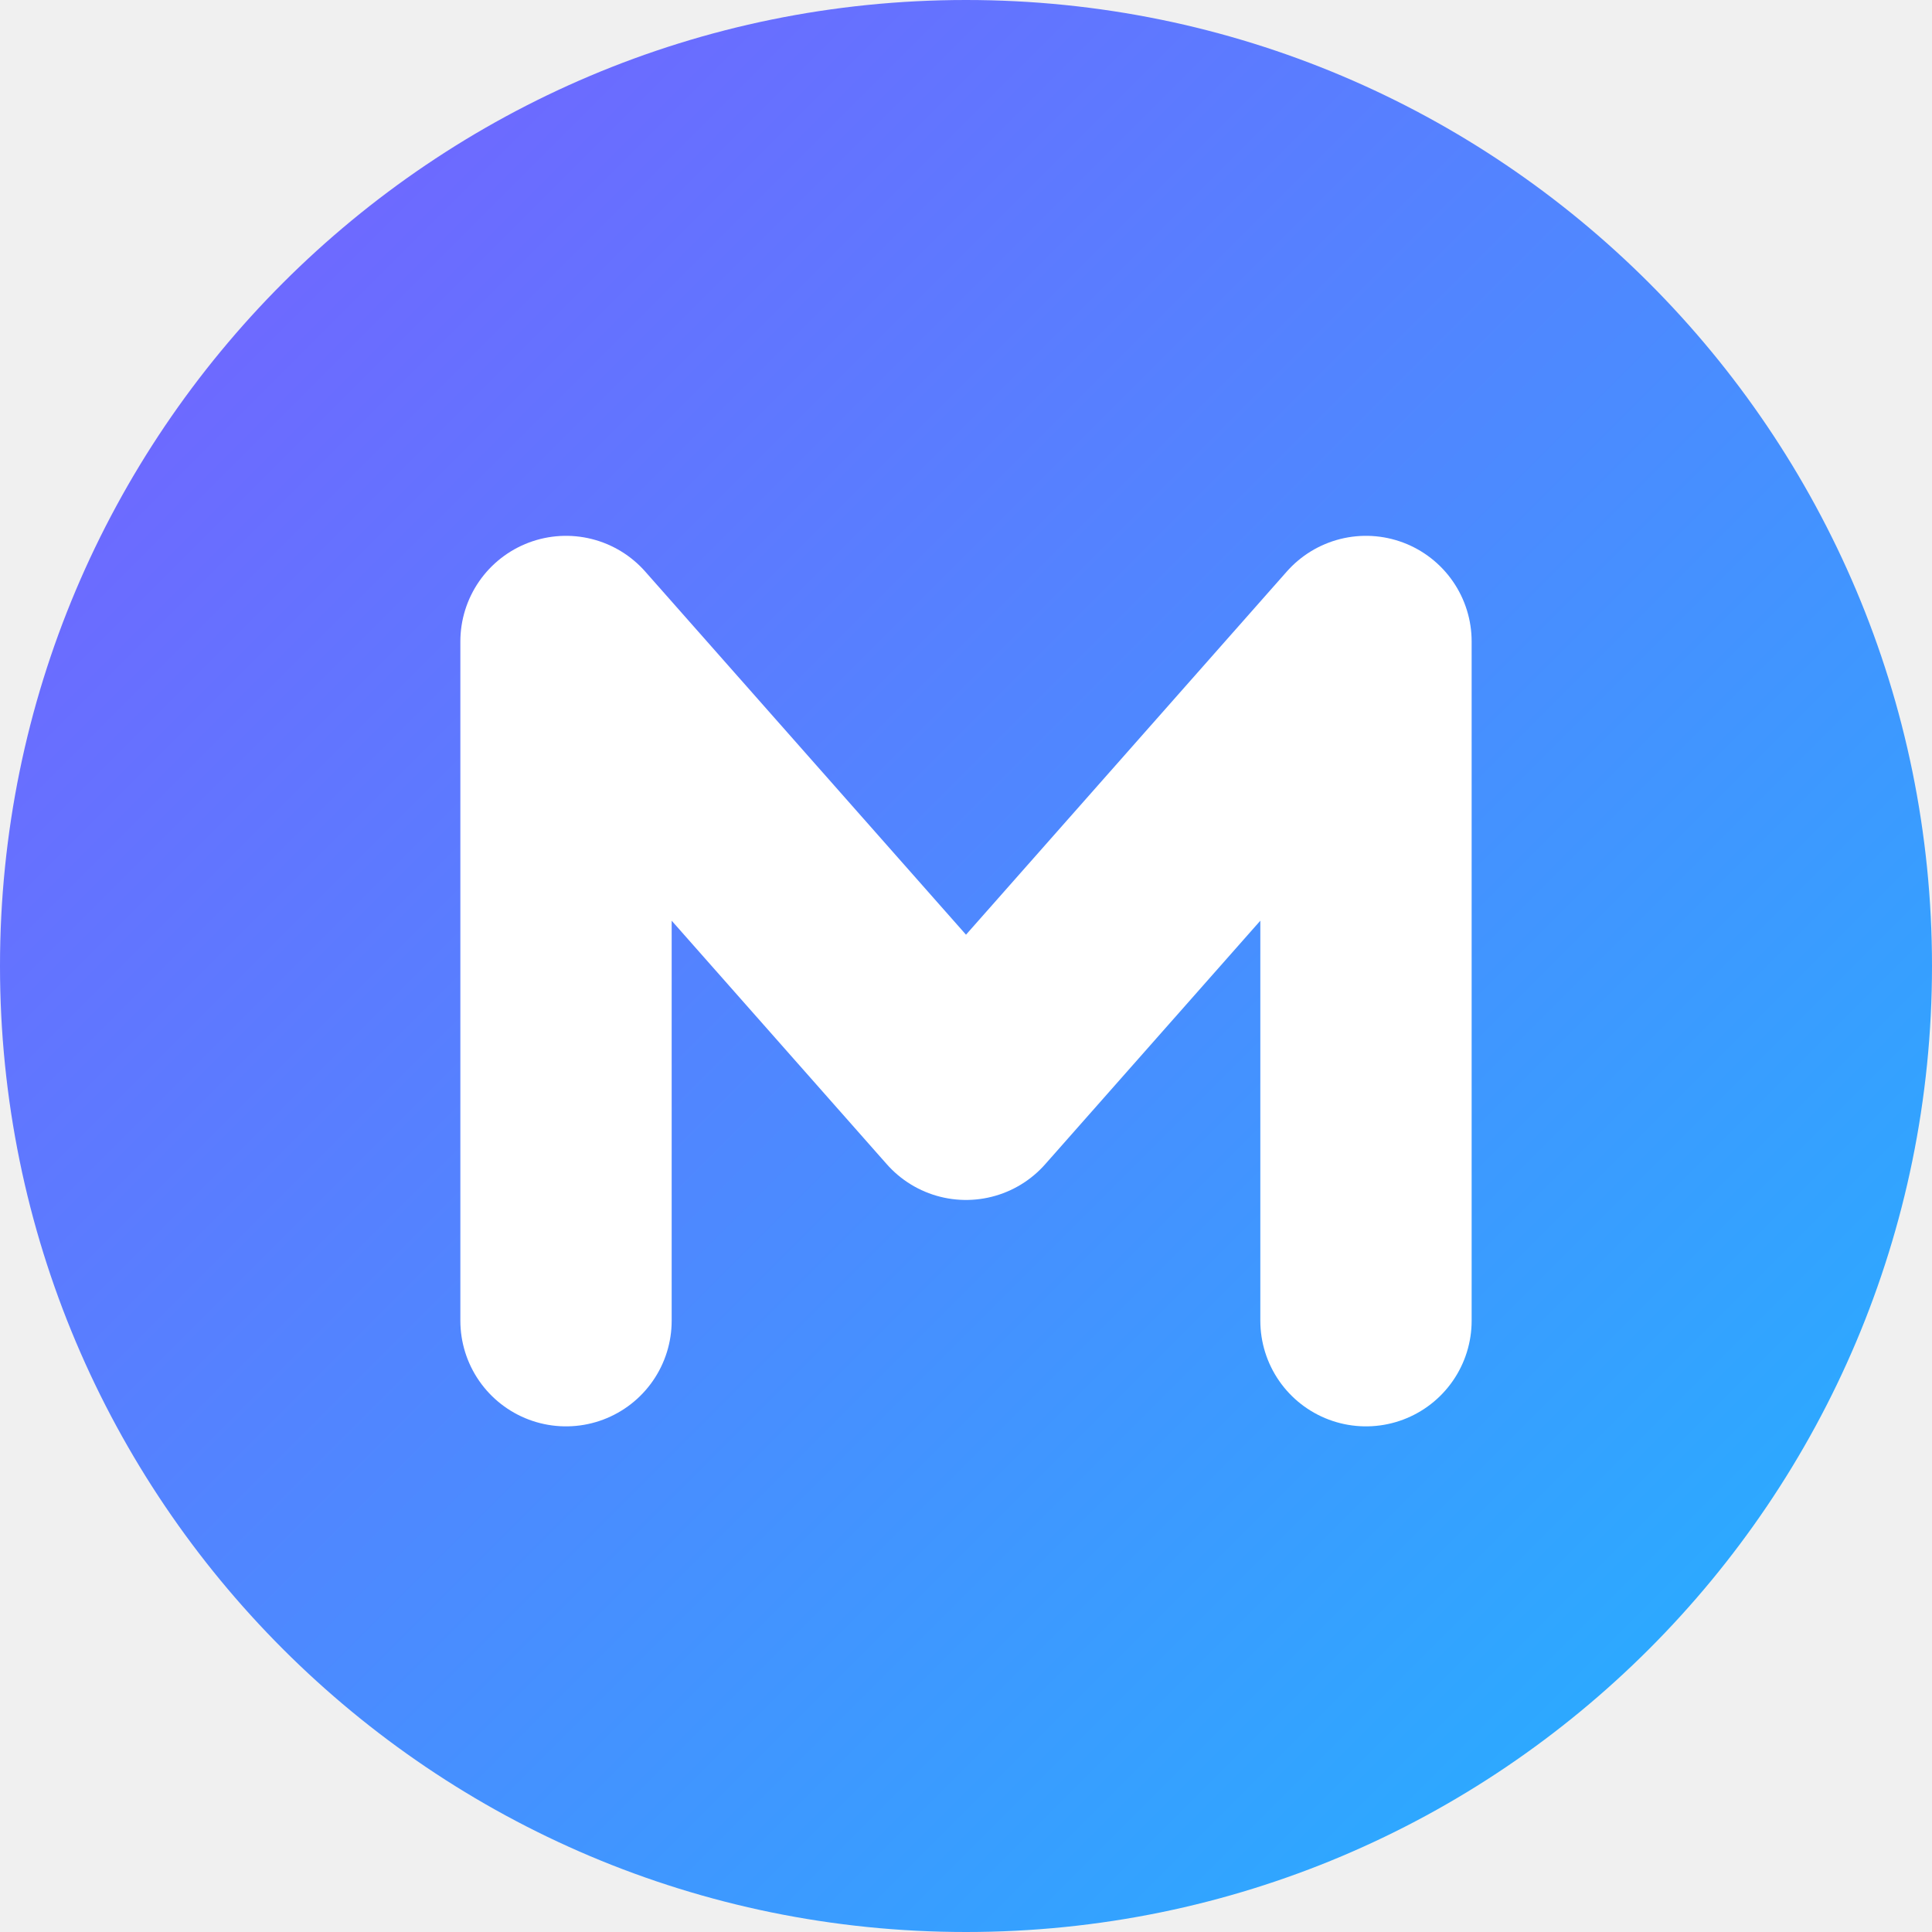
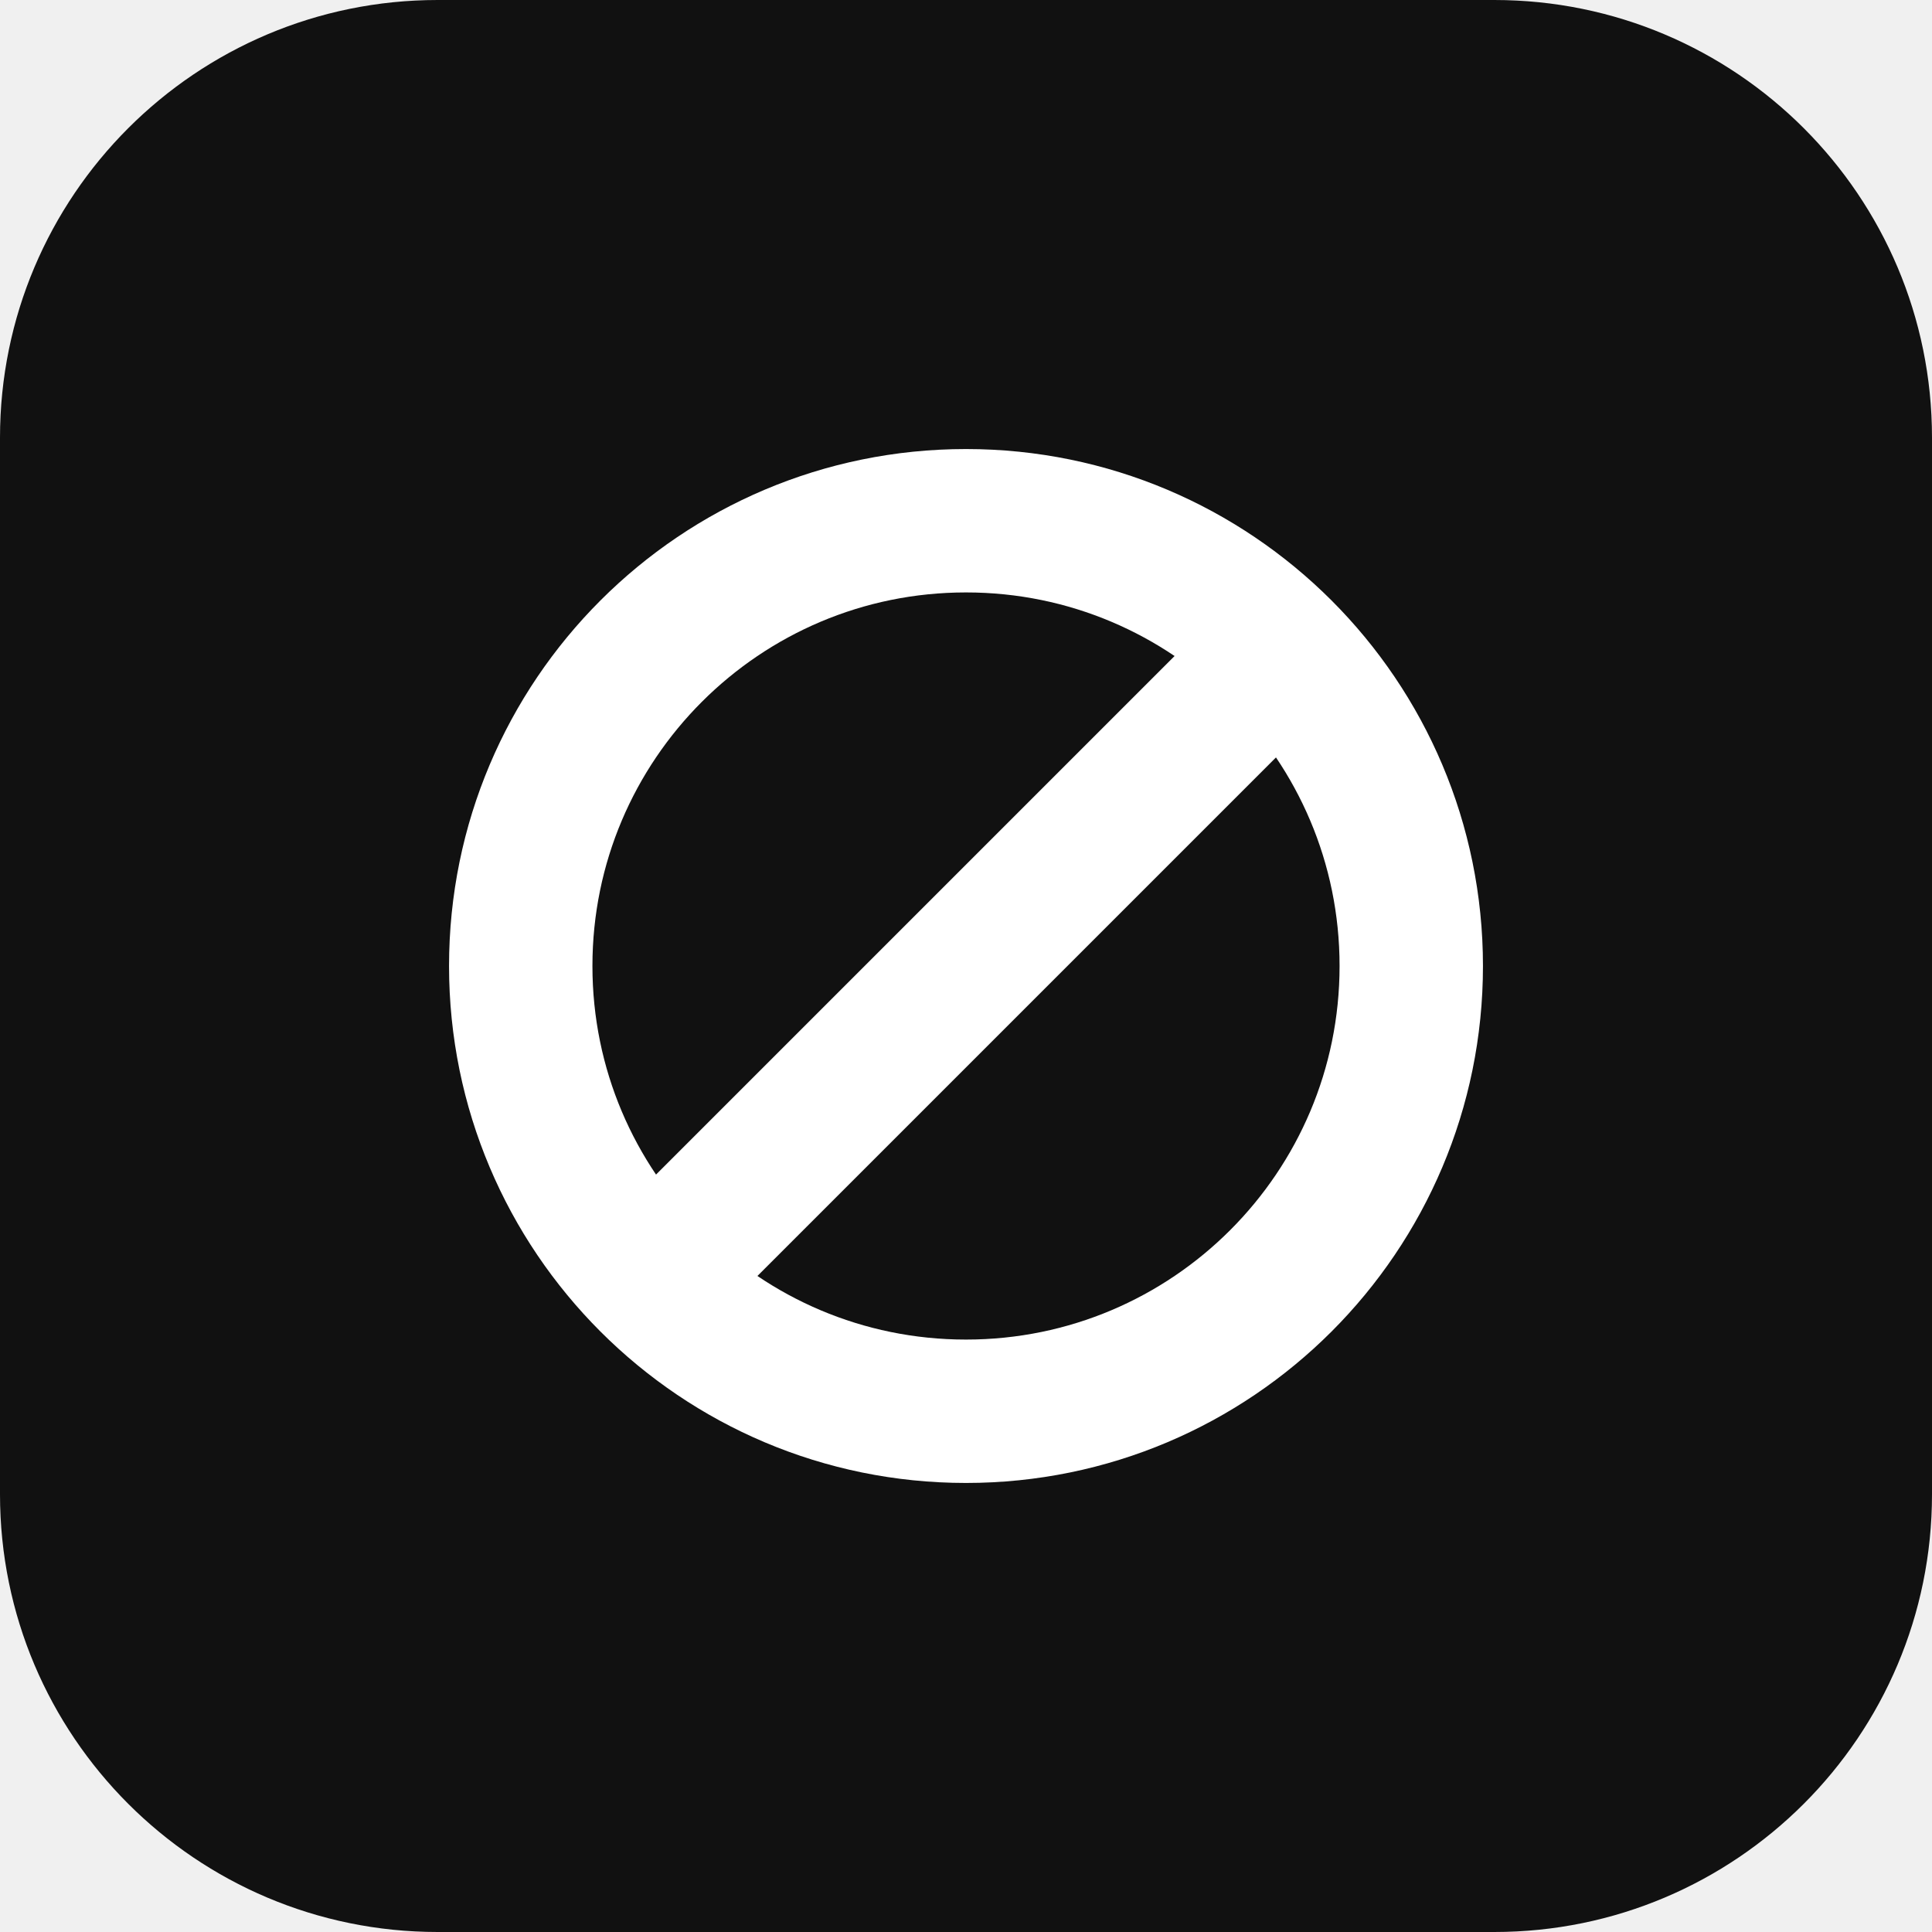
<svg xmlns="http://www.w3.org/2000/svg" width="512" height="512" viewBox="0 0 512 512">
-   <defs>
-     <linearGradient id="bg" x1="0" y1="0" x2="1" y2="1">
-       <stop offset="0" stop-color="#7B5CFF" />
-       <stop offset="1" stop-color="#1FB6FF" />
-     </linearGradient>
-   </defs>
-   <circle cx="256" cy="256" r="256" fill="url(#bg)" />
-   <path d="M150 350V170L256 290L362 170V350" fill="none" stroke="#FFFFFF" stroke-width="56" stroke-linecap="round" stroke-linejoin="round" />
+   <defs />
+   <rect width="512" height="512" rx="116" fill="#111111" />
+   <circle cx="256" cy="256" r="118" fill="none" stroke="#FFFFFF" stroke-linecap="round" stroke-linejoin="round" stroke-width="38" />
+   <path d="M174 338L338 174" fill="none" stroke="#FFFFFF" stroke-linecap="round" stroke-linejoin="round" stroke-width="38" />
</svg>
